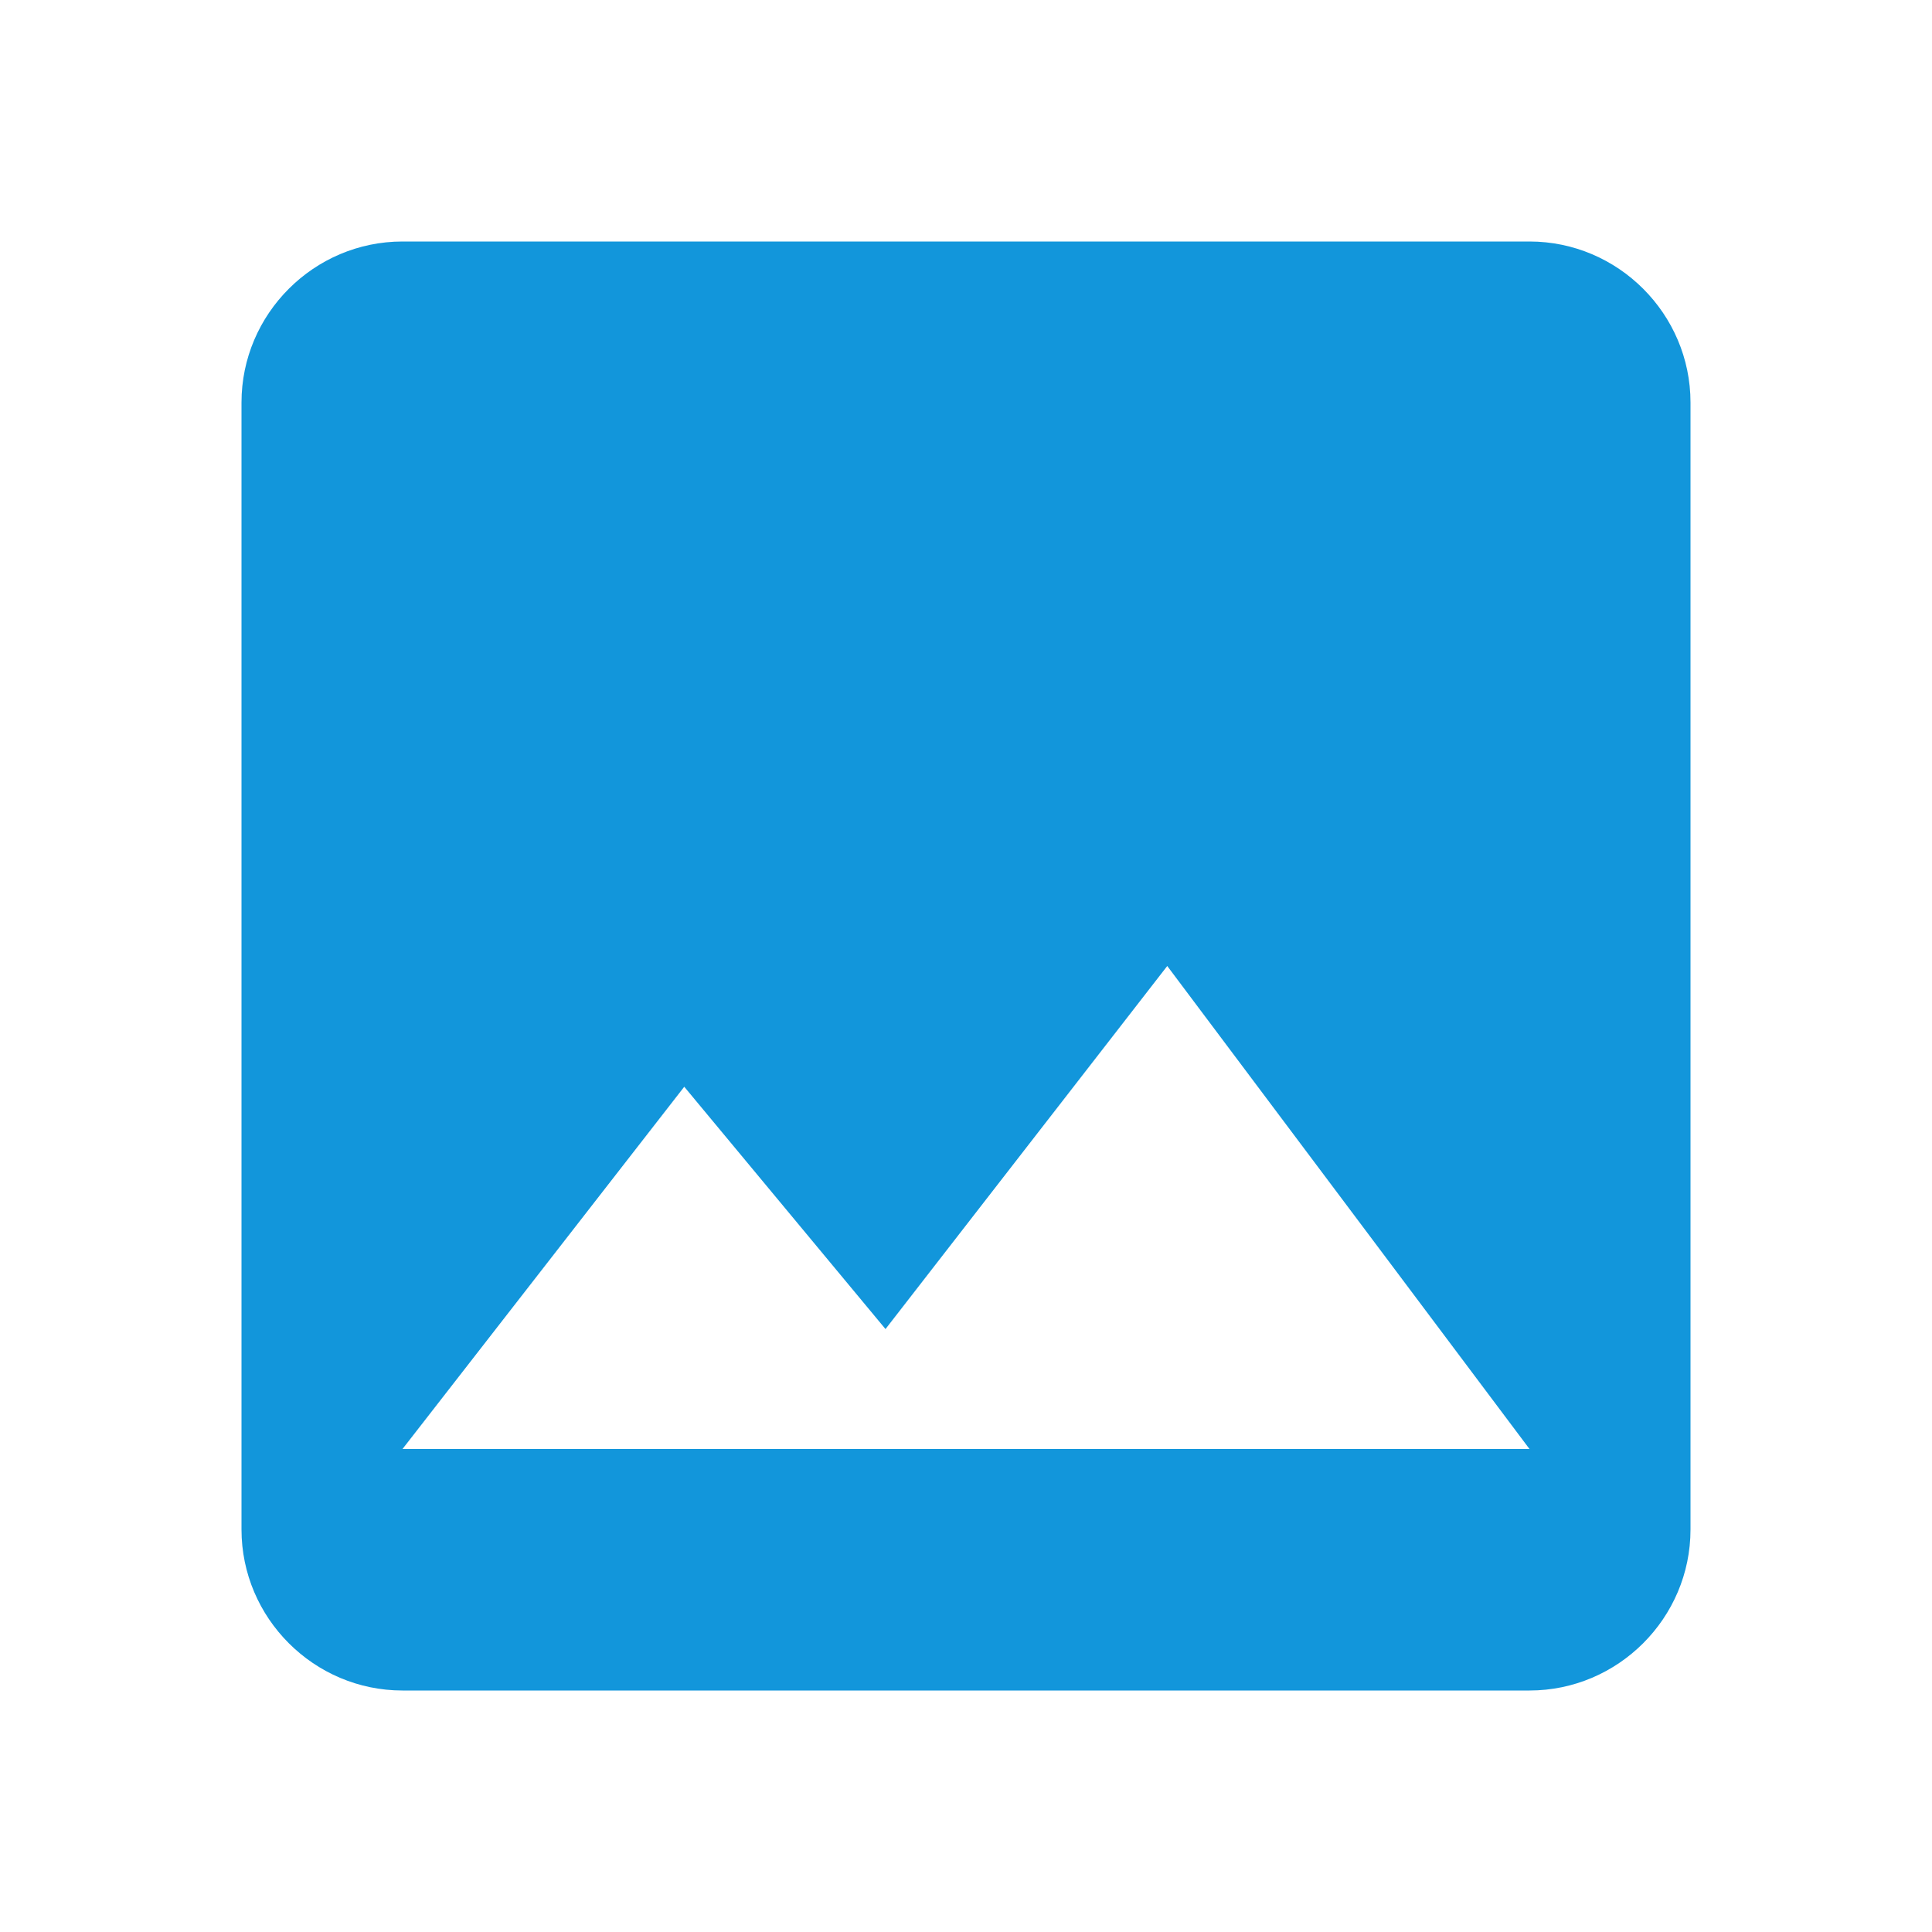
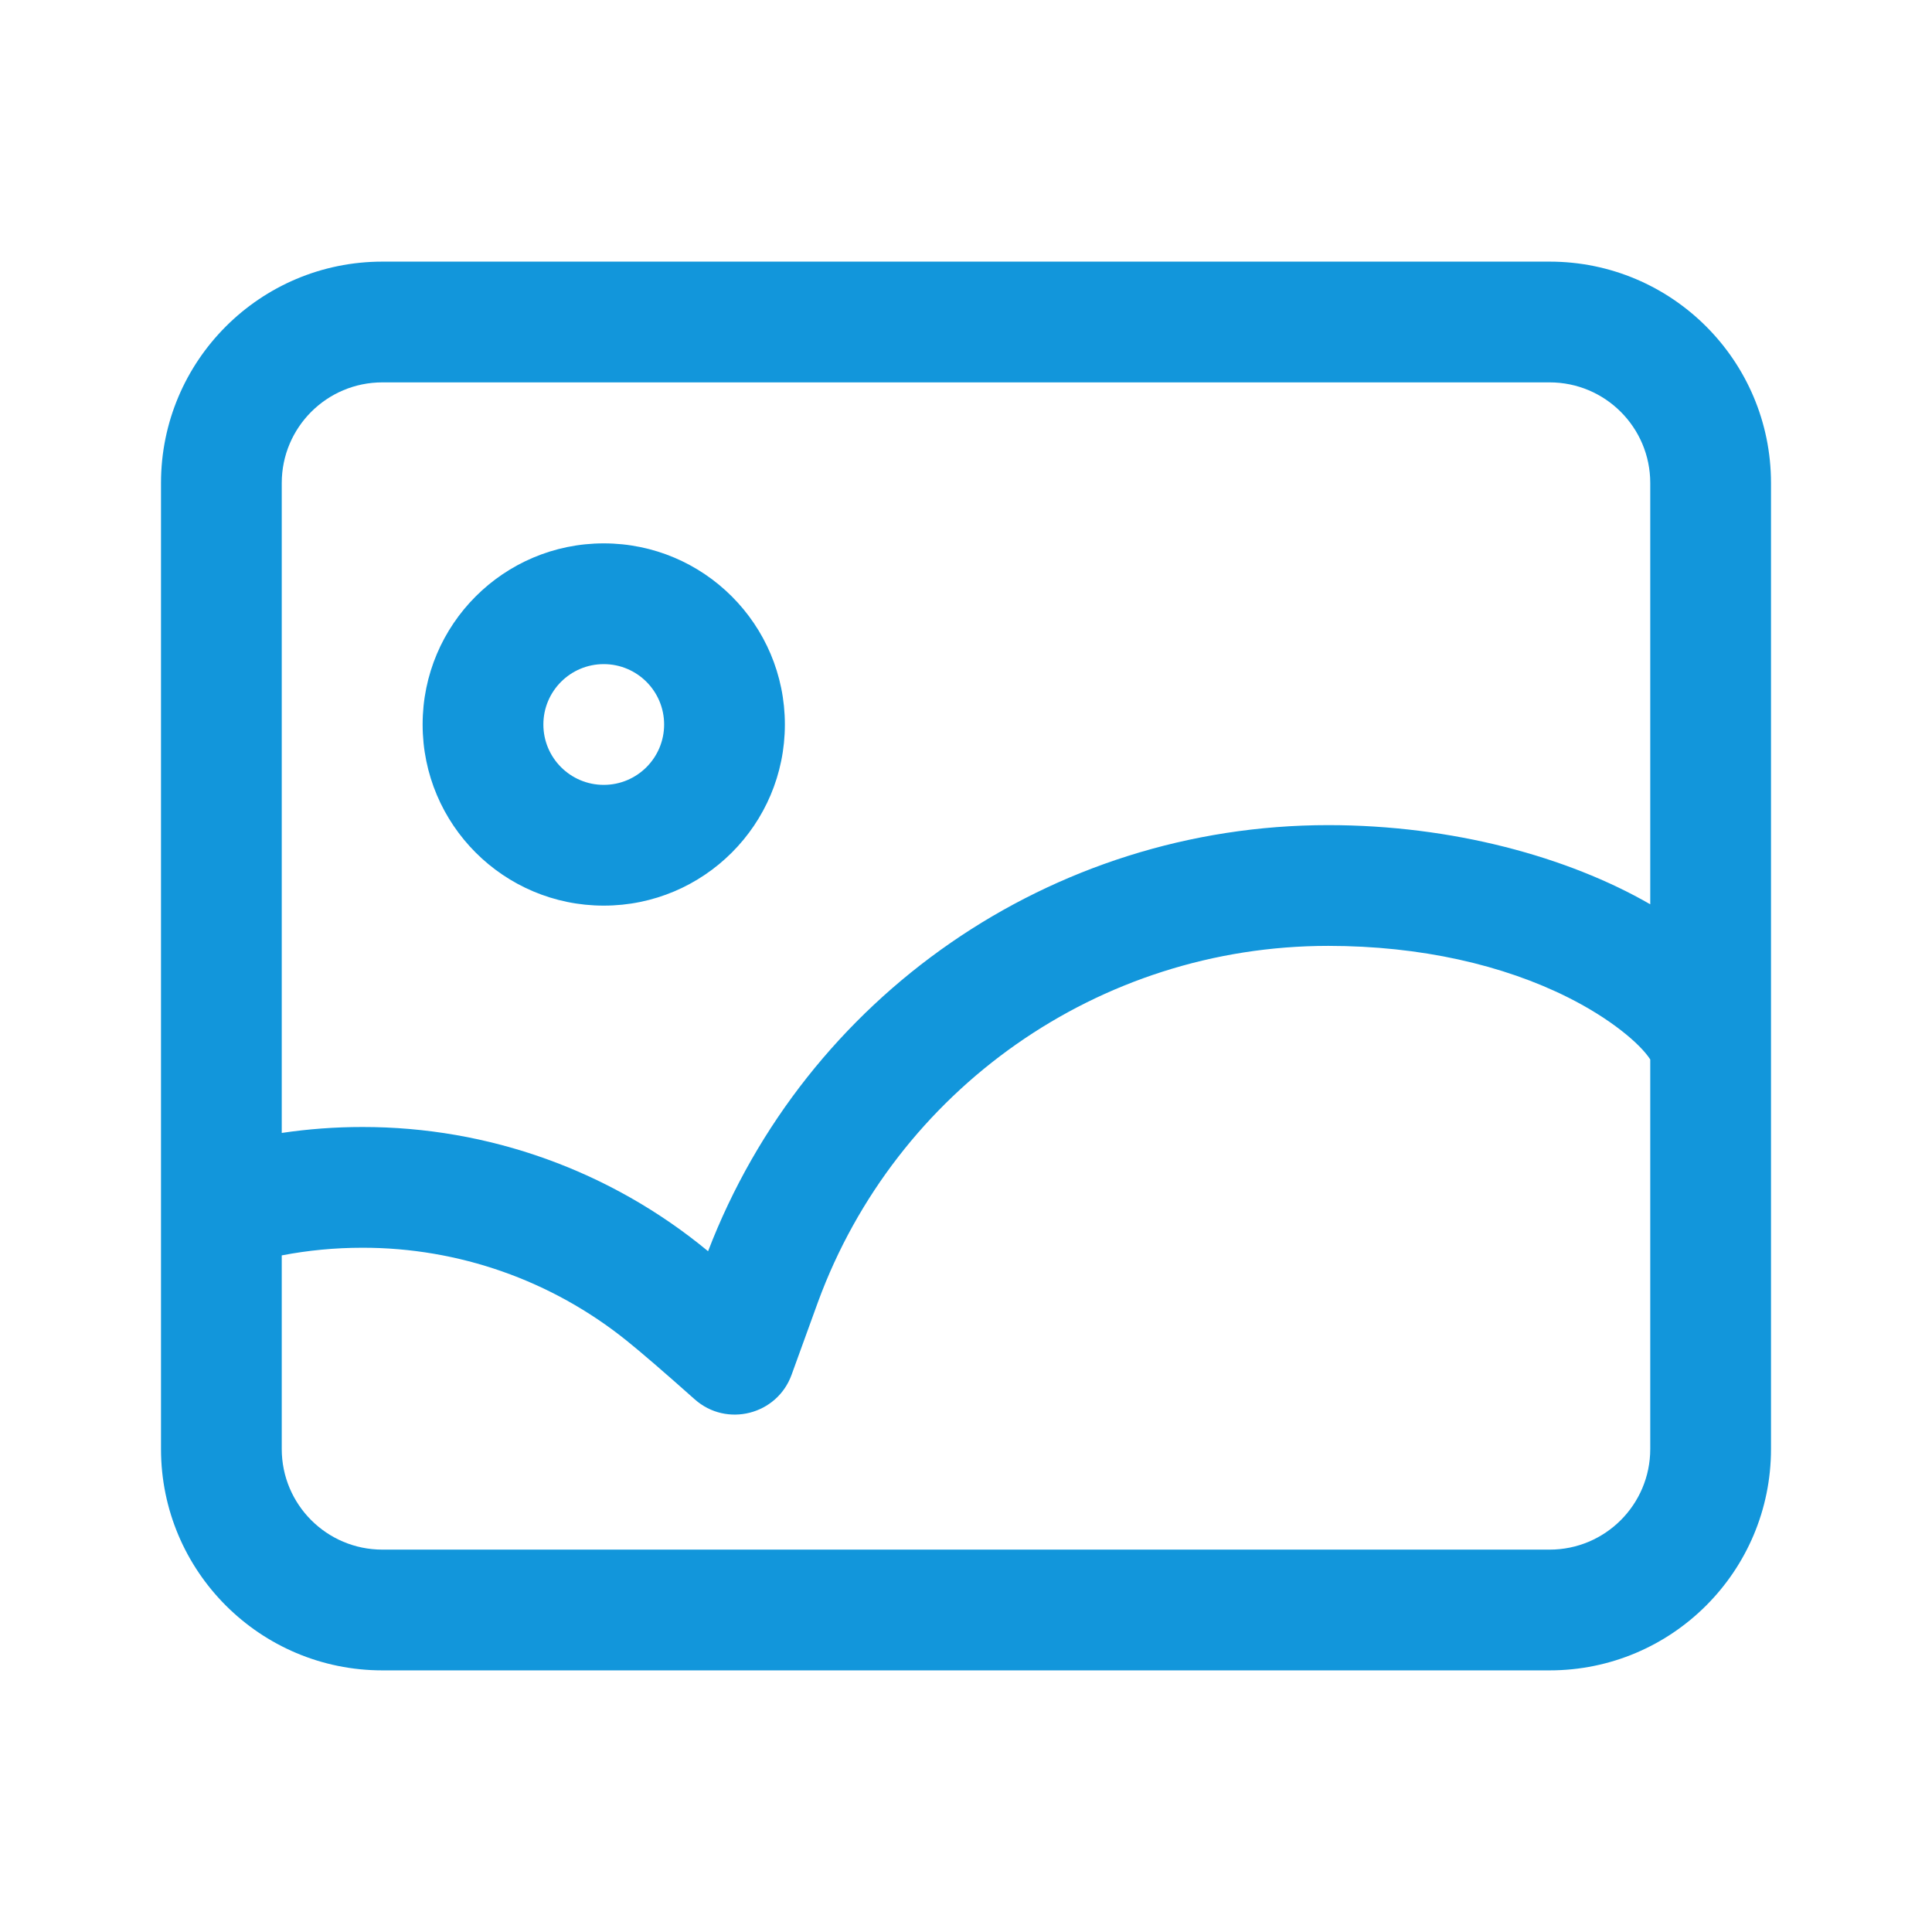
- <svg xmlns="http://www.w3.org/2000/svg" class="icon" viewBox="0 0 24 24" version="1.1" width="200" height="200">
-   <path fill="#1296db" d="M21 19V5c0-1.1-.9-2-2-2H5c-1.1 0-2 .9-2 2v14c0 1.1.9 2 2 2h14c1.1 0 2-.9 2-2zM8.5 13.5l2.5 3.01L14.5 12l4.5 6H5l3.5-4.5z" />
+ <svg xmlns="http://www.w3.org/2000/svg" t="1787749568925" class="icon" viewBox="0 0 1024 1024" version="1.1" p-id="17723" width="200" height="200">
+   <path d="M938.667 553.92V768c0 64.8-52.533 117.333-117.333 117.333H202.667c-64.8 0-117.333-52.533-117.333-117.333V256c0-64.8 52.533-117.333 117.333-117.333h618.667c64.8 0 117.333 52.533 117.333 117.333v297.92z m-64-74.624V256a53.333 53.333 0 0 0-53.333-53.333H202.667a53.333 53.333 0 0 0-53.333 53.333v344.48A290.091 290.091 0 0 1 192 597.333a286.88 286.88 0 0 1 183.296 65.845C427.029 528.384 556.907 437.333 704 437.333c65.707 0 126.997 16.779 170.667 41.963z m0 82.24c-5.333-8.32-21.131-21.653-43.648-32.917C796.768 511.488 753.045 501.333 704 501.333c-121.771 0-229.131 76.267-270.432 188.693-2.731 7.445-7.403 20.32-13.995 38.581-7.68 21.301-34.453 28.107-51.371 13.056-16.437-14.635-28.555-25.067-36.139-31.147A222.891 222.891 0 0 0 192 661.333c-14.464 0-28.725 1.365-42.667 4.053V768a53.333 53.333 0 0 0 53.333 53.333h618.667a53.333 53.333 0 0 0 53.333-53.333V561.525zM320 480a96 96 0 1 1 0-192 96 96 0 0 1 0 192z m0-64a32 32 0 1 0 0-64 32 32 0 0 0 0 64z" fill="#1296db" p-id="17724" />
</svg>
